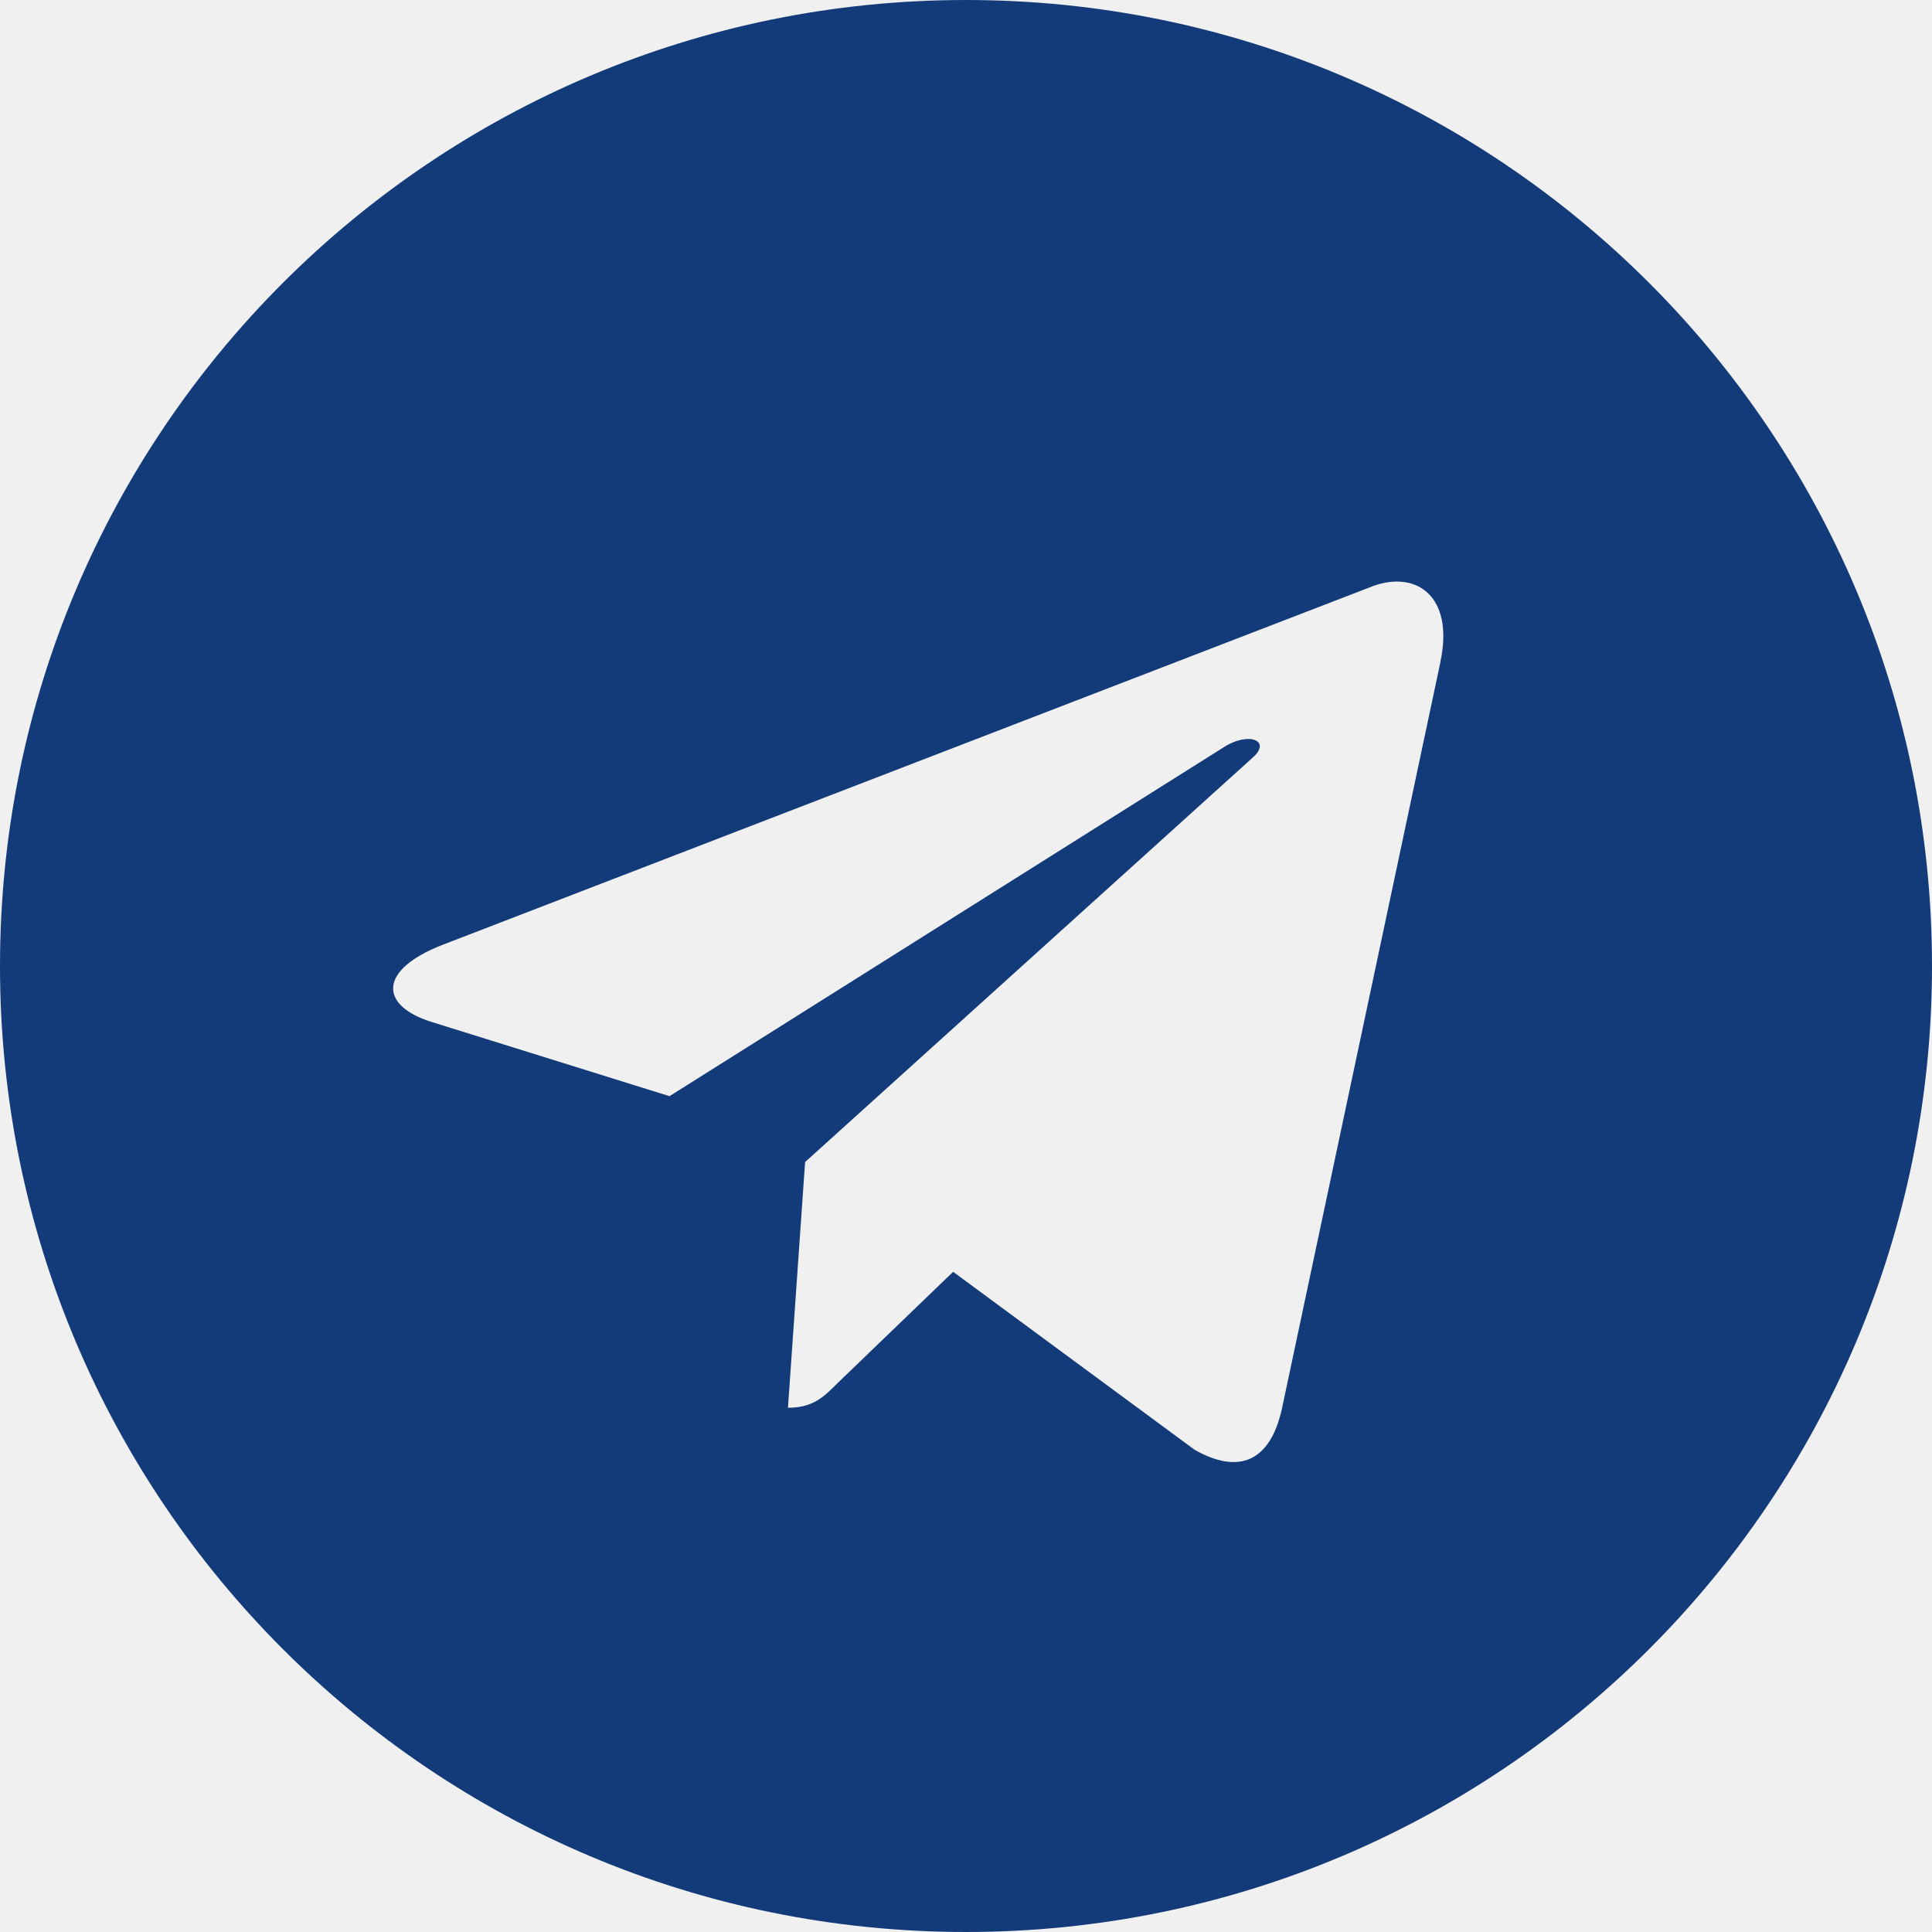
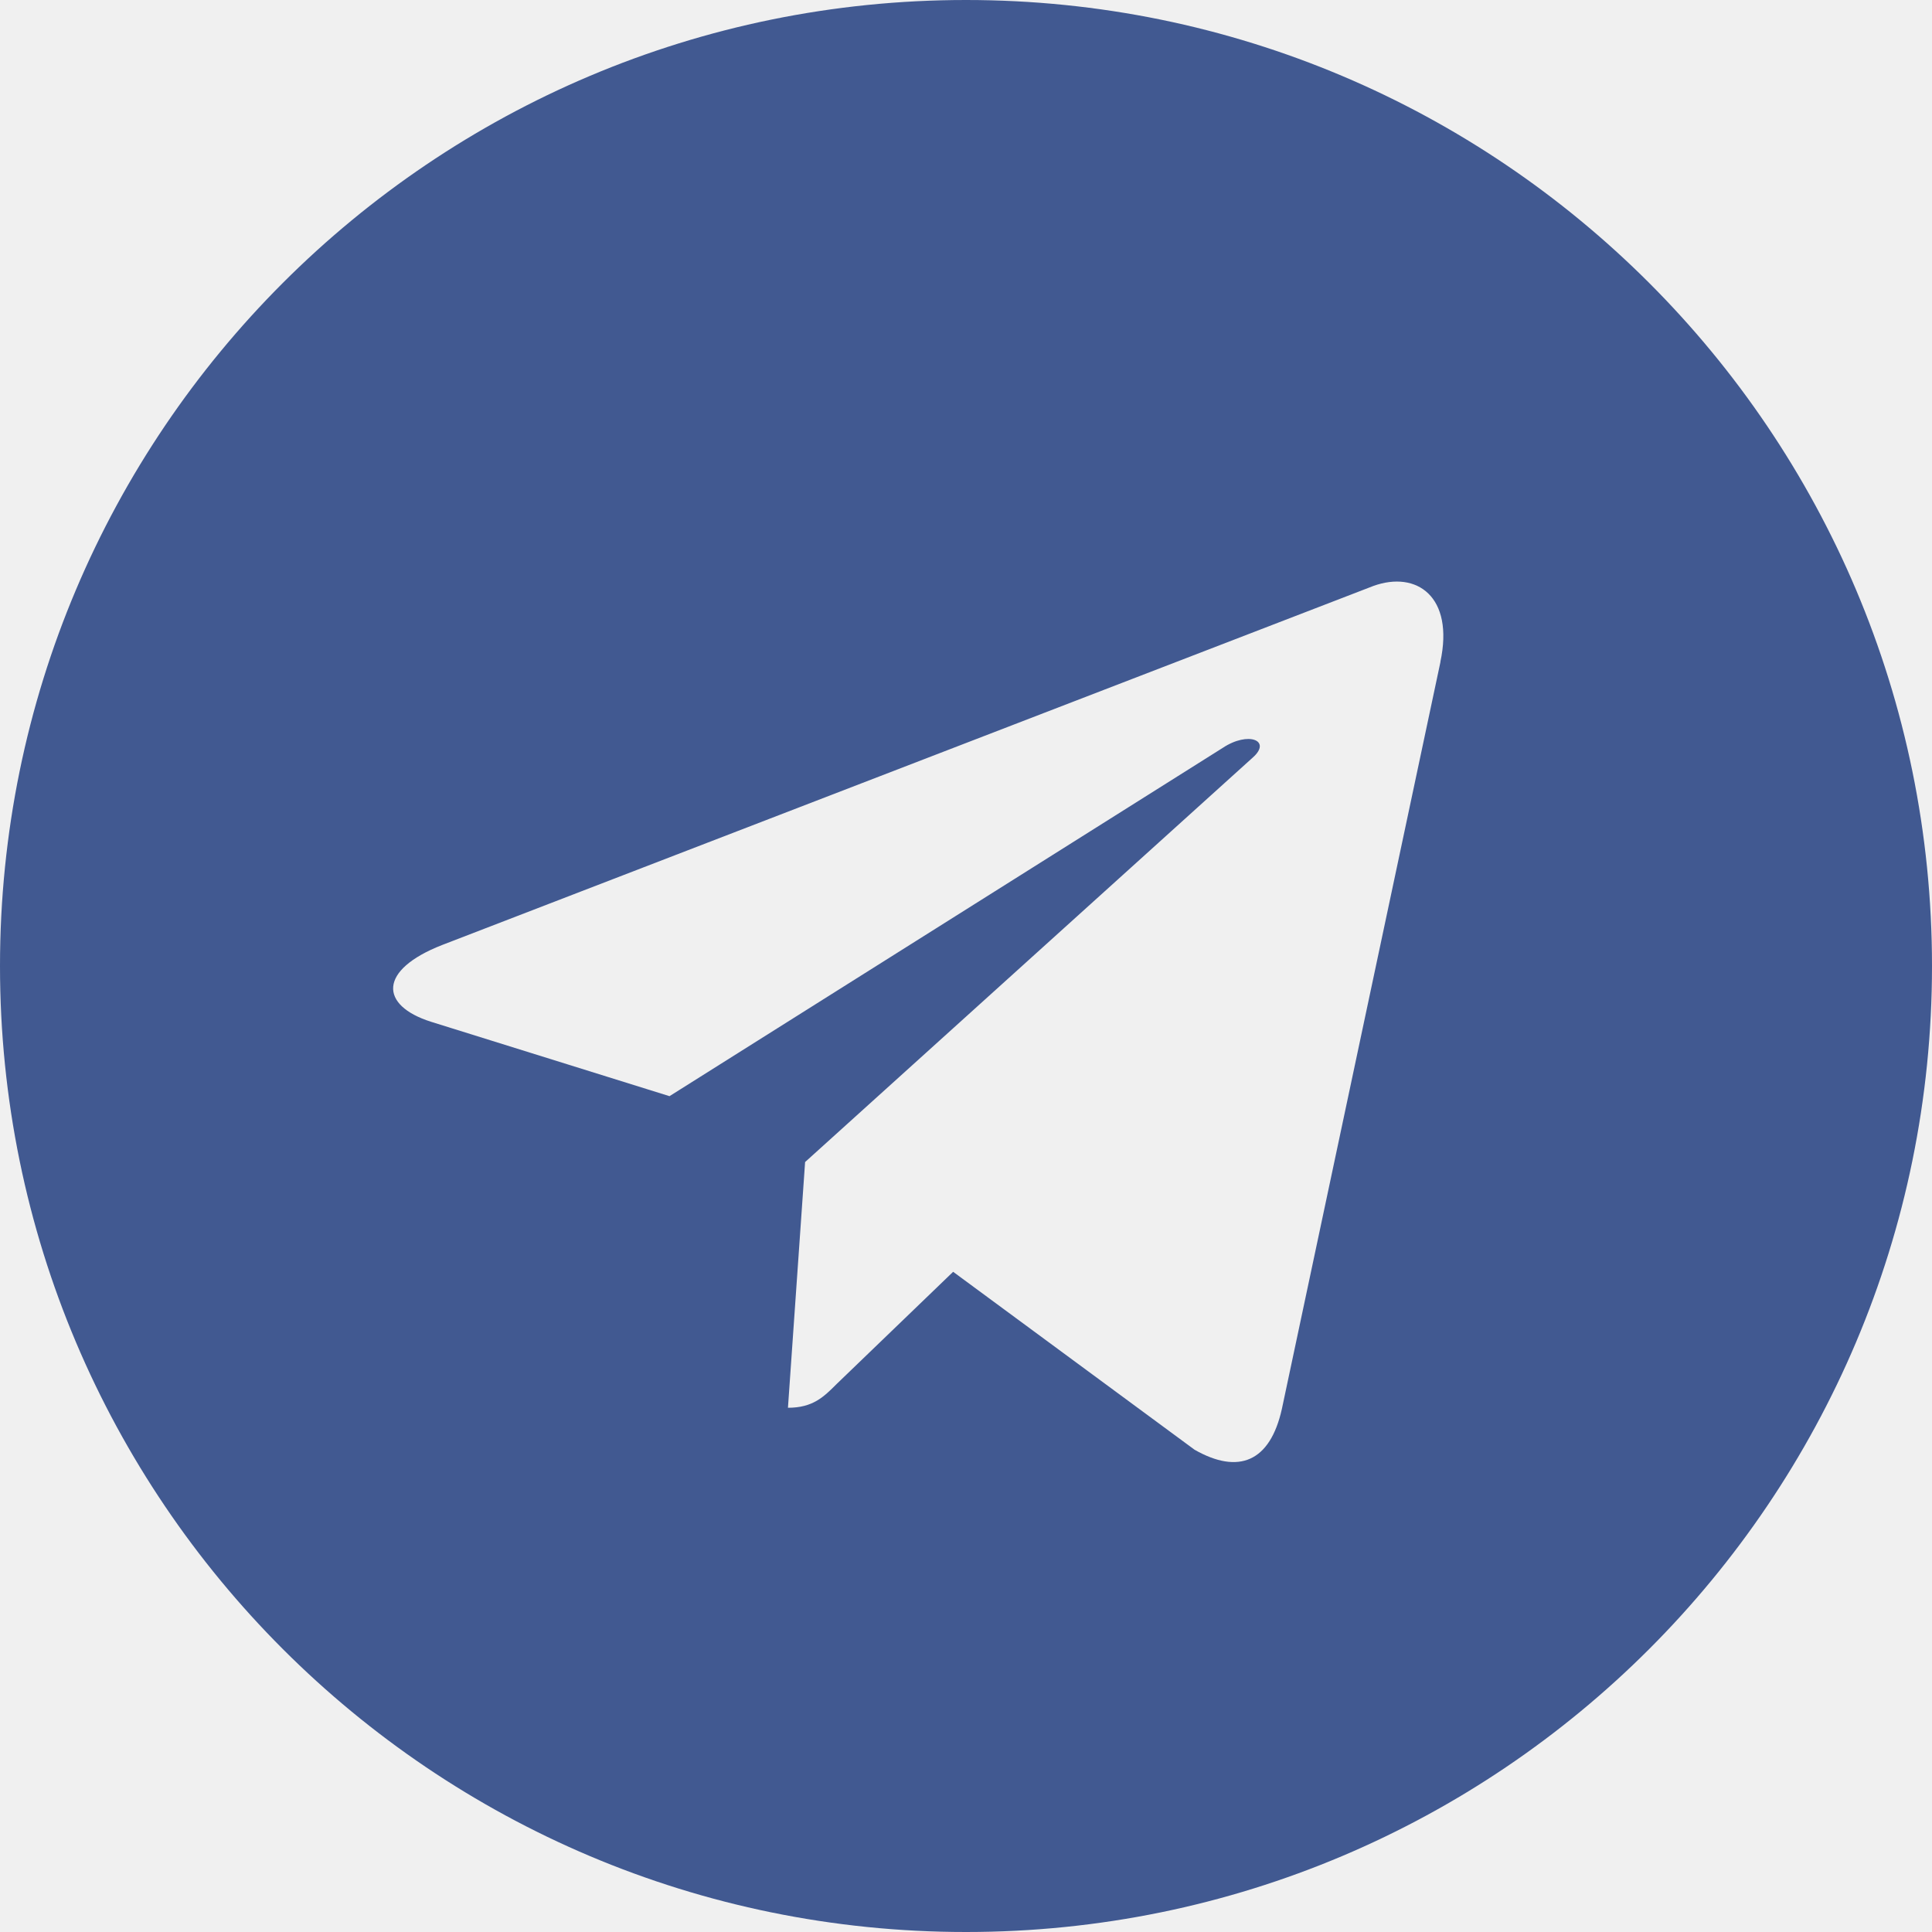
<svg xmlns="http://www.w3.org/2000/svg" width="32" height="32" viewBox="0 0 32 32" fill="none">
  <g clip-path="url(#clip0_1013_108)">
-     <path d="M16 32C24.839 32 32 24.839 32 16C32 7.161 24.839 0 16 0C7.161 0 0 7.161 0 16C0 24.839 7.161 32 16 32ZM7.321 15.653L22.748 9.705C23.464 9.447 24.089 9.88 23.857 10.963L23.859 10.961L21.232 23.336C21.037 24.213 20.516 24.427 19.787 24.013L15.787 21.065L13.857 22.924C13.644 23.137 13.464 23.317 13.051 23.317L13.335 19.247L20.748 12.549C21.071 12.265 20.676 12.105 20.251 12.388L11.089 18.156L7.14 16.924C6.283 16.652 6.264 16.067 7.321 15.653Z" fill="#133B7A" />
+     <path d="M16 32C24.839 32 32 24.839 32 16C32 7.161 24.839 0 16 0C7.161 0 0 7.161 0 16C0 24.839 7.161 32 16 32ZM7.321 15.653L22.748 9.705C23.464 9.447 24.089 9.88 23.857 10.963L23.859 10.961L21.232 23.336C21.037 24.213 20.516 24.427 19.787 24.013L15.787 21.065L13.857 22.924C13.644 23.137 13.464 23.317 13.051 23.317L13.335 19.247L20.748 12.549C21.071 12.265 20.676 12.105 20.251 12.388L11.089 18.156L7.14 16.924C6.283 16.652 6.264 16.067 7.321 15.653Z" fill="#415991" />
  </g>
  <defs>
    <clipPath id="clip0_1013_108">
      <rect width="32" height="32" fill="white" />
    </clipPath>
  </defs>
</svg>
